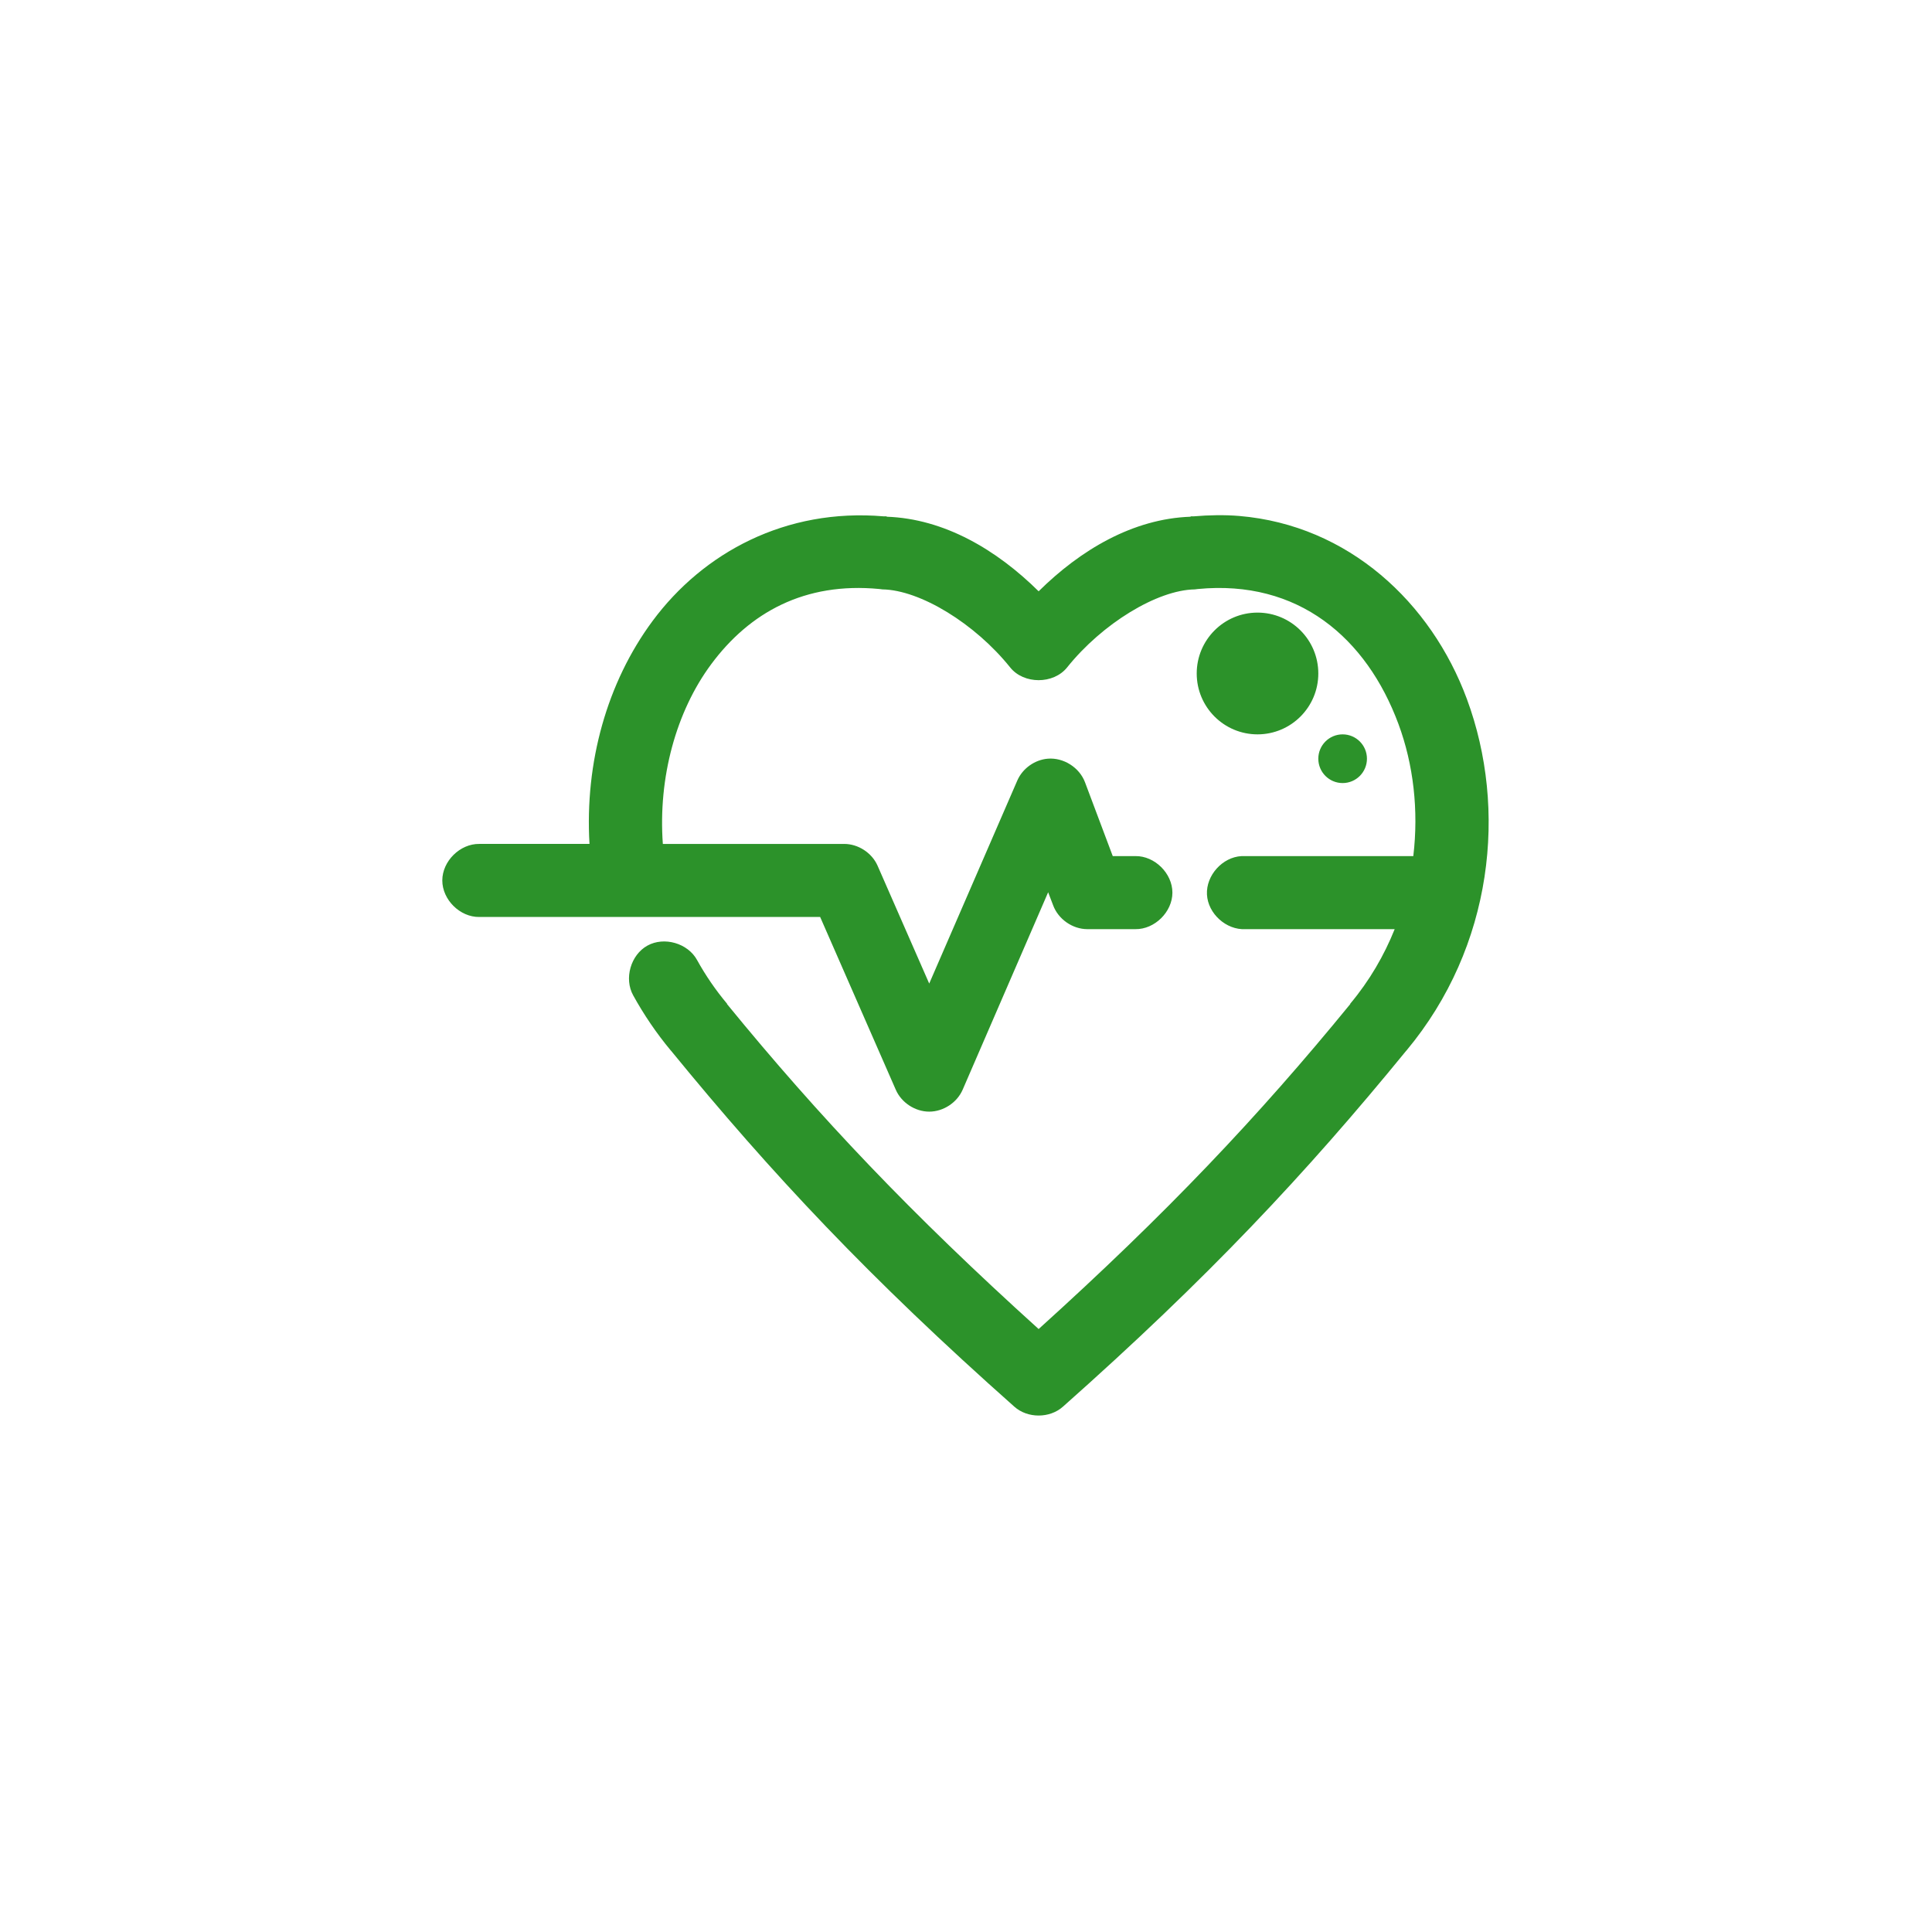
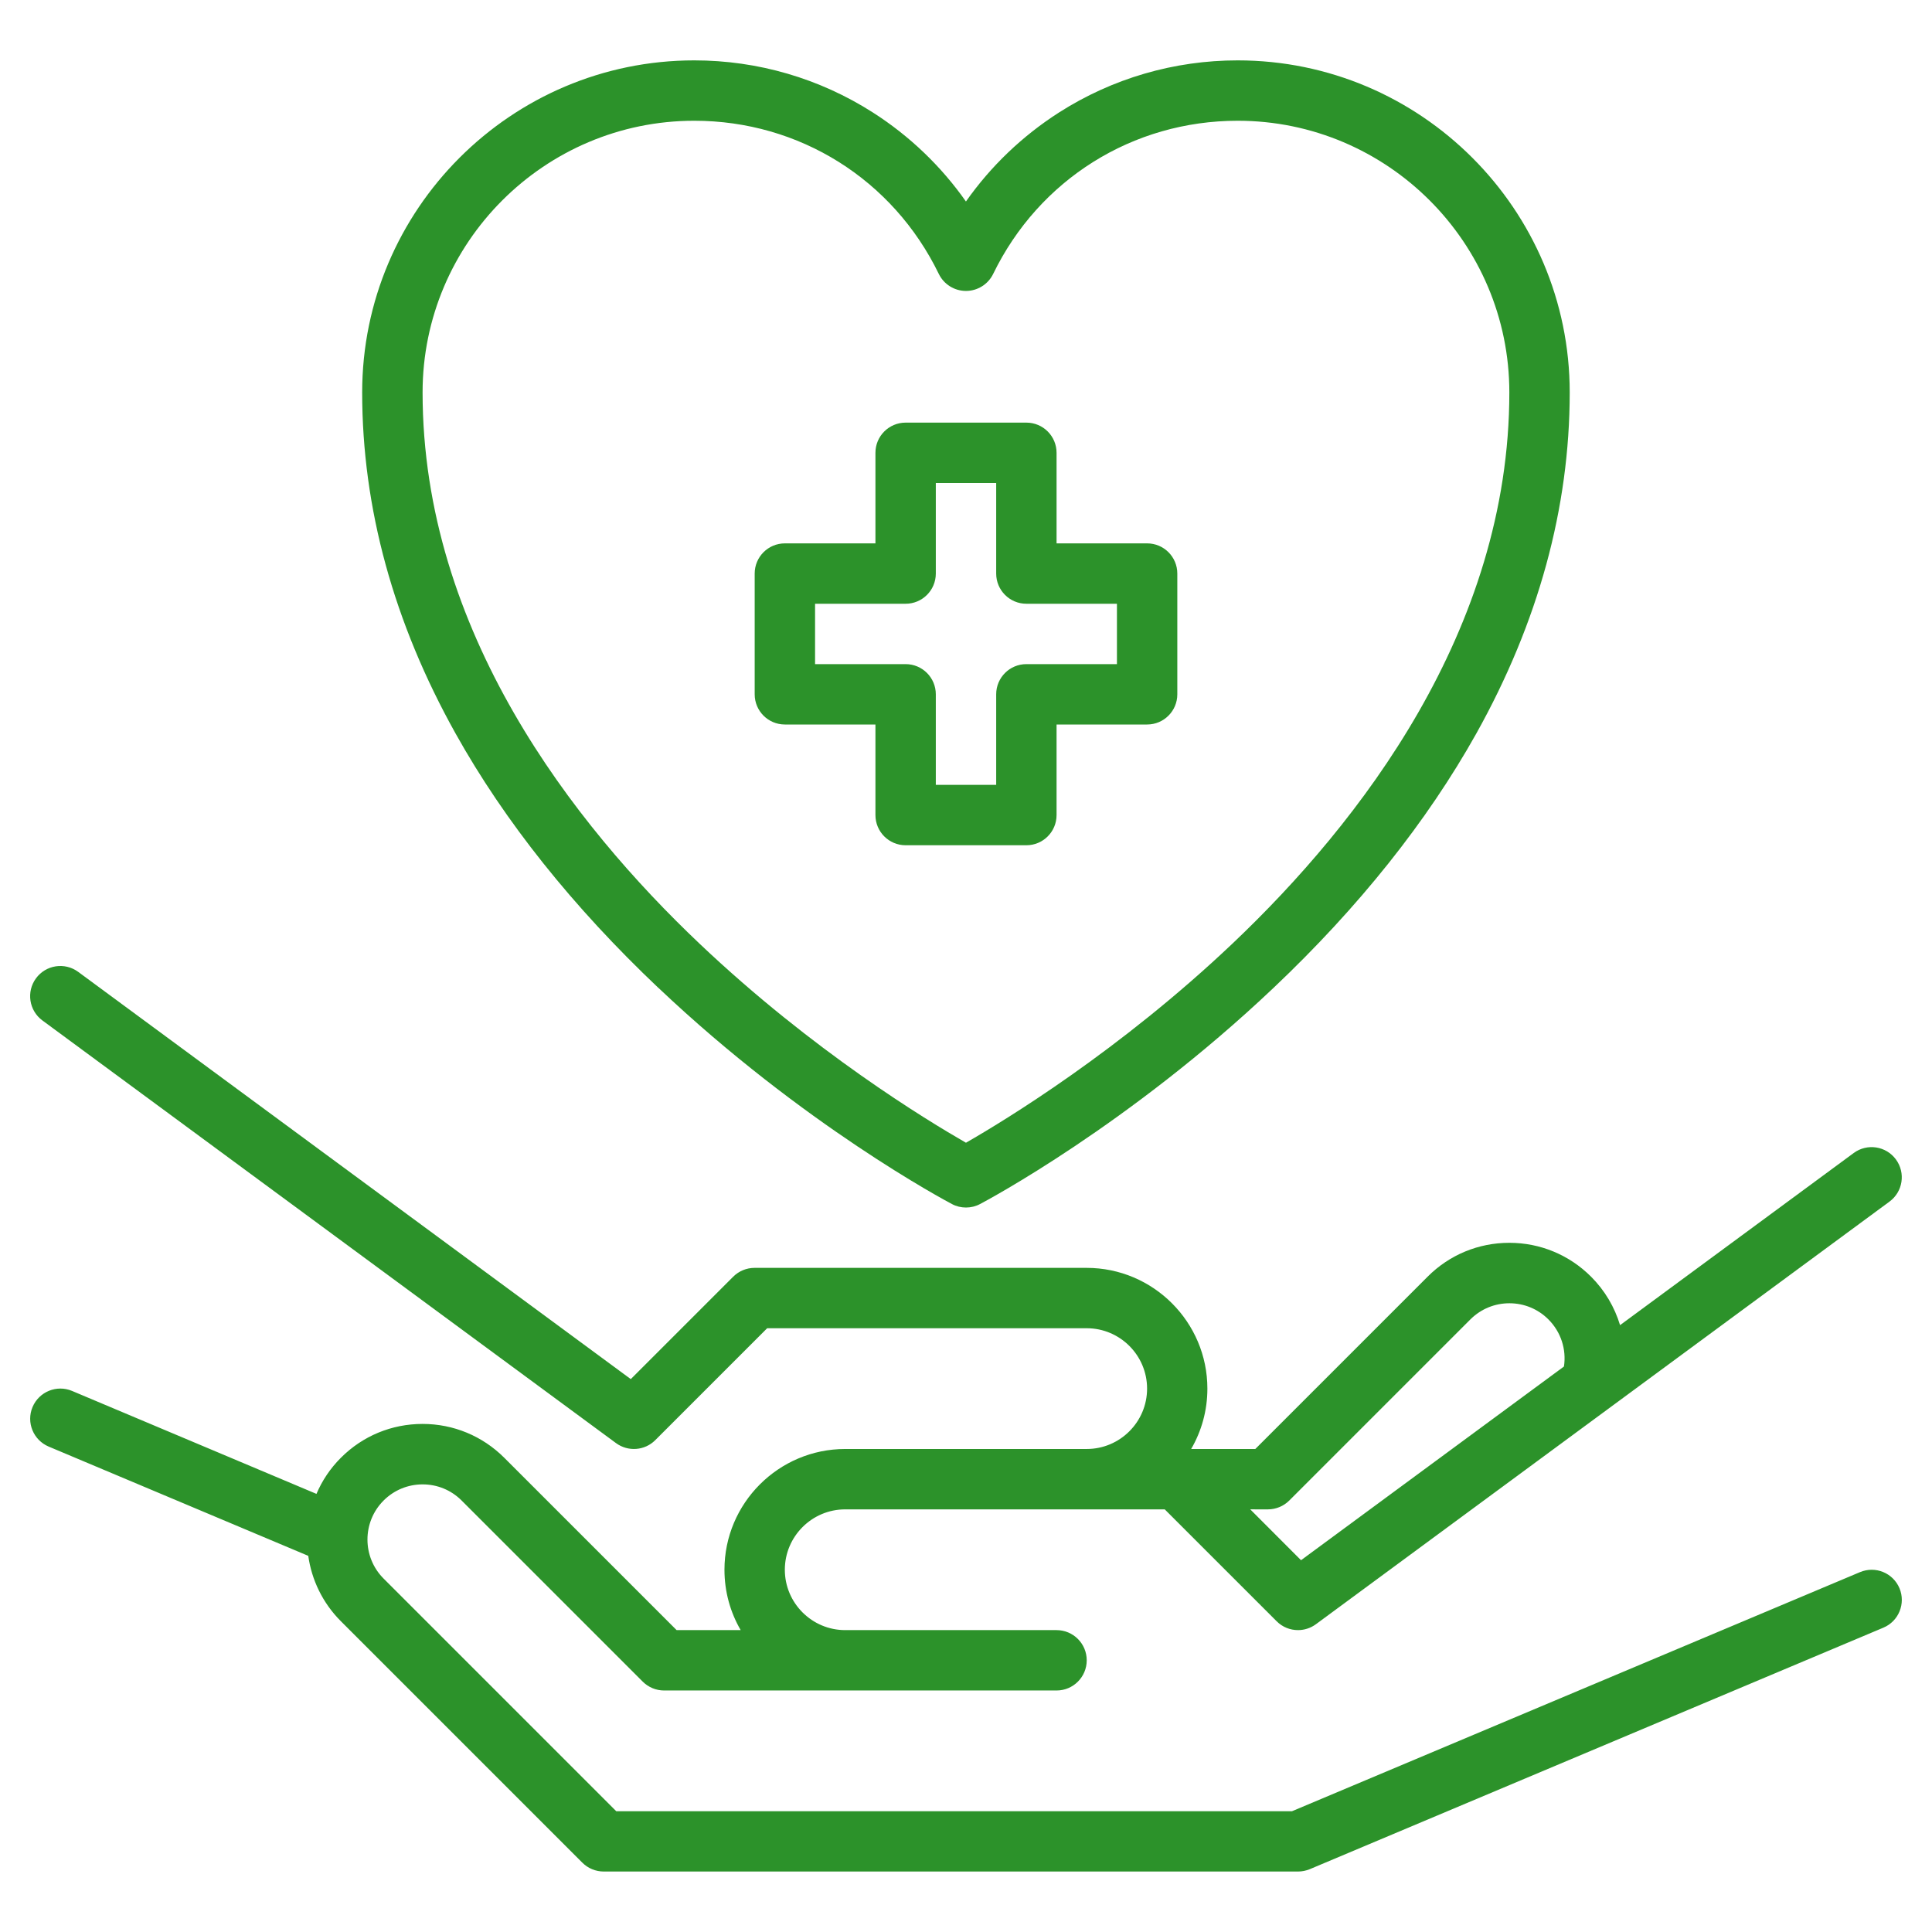
<svg xmlns="http://www.w3.org/2000/svg" width="1200pt" height="1200pt" version="1.1" viewBox="0 0 1200 1200">
-   <path d="m755.81 320c-4.734 0.055-9.562 0.297-14.398 0.707-0.645 0.055-1.242-0.059-1.887 0v0.234c-35.898 1.242-68.453 20.656-94.406 46.32-25.953-25.664-58.508-45.078-94.406-46.32v-0.234c-0.574-0.055-1.082 0.055-1.652 0h-0.234c-60.82-5.172-112.05 22.527-143.5 64.988-28.352 38.285-42.164 88.02-39.18 138.48-22.816-0.004-45.629 0-68.445 0-11.969-0.168-22.98 10.699-22.98 22.688 0 11.988 11.012 22.855 22.98 22.688 70.562-0.004 141.13 0.023 211.71 0l46.969 107.29c3.5 8.035 12.012 13.617 20.77 13.617 8.758 0 17.27-5.578 20.77-13.617l53.105-122.65 3.066 8.035c3.164 8.652 12.039 14.875 21.242 14.887h29.887c11.969 0.168 22.98-10.699 22.98-22.688 0-11.988-11.012-22.855-22.98-22.688h-14.074l-17.23-45.848c-3.434-9.184-13.367-15.477-23.129-14.652-8.086 0.668-15.613 6.035-18.883 13.469l-54.754 126.2-32.098-73.258c-3.547-7.984-12.043-13.496-20.77-13.469-37.523 0.016-75.051 0.004-112.58 0-2.992-41.242 8.262-82.223 29.973-111.54 23.824-32.168 58.094-51.27 104.55-46.793 0.625 0.105 1.254 0.184 1.887 0.234 23.414 0.379 57.527 21.273 79.301 48.445 8.457 10.594 26.945 10.594 35.402 0 21.777-27.176 55.887-48.066 79.301-48.445 0.633-0.055 1.262-0.129 1.887-0.234 62.379-6.012 104.81 30.398 124.62 83.895 9.285 25.078 12.602 53.566 9.203 82.004h-106.68c-11.863 0.617-22.098 11.988-21.48 23.867 0.617 11.879 11.977 22.125 23.84 21.504h92.754c-6.566 16.355-15.613 31.973-27.613 46.32v0.234c-57.156 69.965-114.42 130.34-193.53 201.82-79.109-71.48-136.38-131.86-193.53-201.82v-0.234c-7.148-8.547-13.41-17.68-18.645-27.176-5.727-10.43-20.434-14.684-30.832-8.918s-14.605 20.5-8.82 30.898c6.508 11.805 14.316 23.41 23.367 34.266 0.07 0.082 0.164 0.152 0.234 0.234 62.289 76.227 123.23 141.21 213.12 220.96 8.215 7.356 21.992 7.356 30.211 0 89.887-79.746 150.84-144.73 213.12-220.96 0.07-0.082 0.164-0.152 0.234-0.234 53.949-64.703 62.809-150.08 37.527-218.36-22.148-59.824-73.453-107.95-141.38-113.67-4.547-0.383-9.191-0.523-13.926-0.473zm25.254 60.5c-20.855 0-37.762 16.93-37.762 37.812 0 20.883 16.906 37.812 37.762 37.812s37.762-16.93 37.762-37.812c0-20.883-16.906-37.812-37.762-37.812zm52.867 75.625c-8.344 0-15.105 6.773-15.105 15.125 0 8.352 6.762 15.125 15.105 15.125s15.105-6.773 15.105-15.125c0-8.352-6.762-15.125-15.105-15.125z" fill="#2c922a" />
+   <path d="m1179.8 986.48c-4.031-9.562-15-14.016-24.562-9.984l-352.78 148.5h-419.68l-144.52-144.52c-13.359-13.359-13.359-35.109 0-48.469 6.469-6.469 15.094-10.031 24.234-10.031 9.047 0 17.578 3.469 24.047 9.844l112.69 112.69c3.516 3.516 8.297 5.484 13.266 5.484h243.74c10.359 0 18.75-8.391 18.75-18.75s-8.391-18.75-18.75-18.75h-131.26c-20.672 0-37.5-16.828-37.5-37.5s16.828-37.5 37.5-37.5h198.47l69.516 69.516c3.656 3.656 8.438 5.484 13.266 5.484 3.891 0 7.781-1.219 11.109-3.656l356.26-262.5c8.344-6.141 10.125-17.859 3.984-26.203s-17.859-10.125-26.203-3.984l-145.13 106.92c-3.375-11.156-9.422-21.516-18-30.094-13.547-13.547-31.594-21.047-50.766-21.047s-37.219 7.453-50.766 21.047l-107.02 107.02h-39.844c6.422-11.062 10.078-23.859 10.078-37.5 0-41.344-33.656-75-75-75h-206.26c-4.969 0-9.75 1.969-13.266 5.484l-63.609 63.609-343.22-252.94c-8.344-6.141-20.062-4.359-26.203 3.984s-4.359 20.062 3.984 26.203l356.26 262.5c7.453 5.484 17.812 4.734 24.375-1.828l69.516-69.516h198.47c20.672 0 37.5 16.828 37.5 37.5s-16.828 37.5-37.5 37.5h-150c-41.344 0-75 33.656-75 75 0 13.641 3.656 26.484 10.078 37.5h-39.797l-107.02-107.02c-13.547-13.547-31.594-21.047-50.766-21.047s-37.219 7.453-50.766 21.047c-6.656 6.656-11.672 14.25-15.141 22.406l-151.78-63.938c-9.562-4.031-20.531 0.469-24.562 9.984-4.031 9.562 0.469 20.531 9.984 24.562l161.26 67.875c2.109 14.859 8.859 29.203 20.25 40.594l150 150c3.516 3.516 8.297 5.484 13.266 5.484h431.26c2.484 0 4.969-0.516 7.266-1.453l356.26-150c9.562-3.984 14.016-15 10.031-24.516zm-392.29-48.984c4.969 0 9.75-1.969 13.266-5.484l112.69-112.69c6.469-6.328 14.953-9.844 24.047-9.844 9.141 0 17.766 3.562 24.234 10.031 7.781 7.781 11.25 18.609 9.656 29.25l-163.31 120.32-31.547-31.594z" fill="#2c922a" />
+   <path d="m408.98 613.6c89.906 85.172 178.55 132.28 182.29 134.26 2.719 1.453 5.719 2.156 8.719 2.156s6-0.703 8.719-2.156c3.75-1.969 92.391-49.078 182.29-134.26 53.109-50.297 95.438-103.45 125.95-157.97 38.484-68.906 58.031-140.21 58.031-211.87 0-113.72-92.531-206.26-206.26-206.26-39.469 0-77.812 11.203-110.91 32.344-22.781 14.578-42.422 33.375-57.844 55.312-15.422-21.938-35.016-40.734-57.844-55.312-33.094-21.141-71.438-32.344-110.91-32.344-113.72 0-206.26 92.531-206.26 206.26 0 71.672 19.547 142.97 58.031 211.87 30.469 54.562 72.844 107.67 125.95 157.97zm22.266-538.6c65.203 0 123.37 36.469 151.87 95.156 3.141 6.469 9.703 10.547 16.875 10.547s13.734-4.125 16.875-10.547c28.5-58.688 86.672-95.156 151.87-95.156 93.047 0 168.74 75.703 168.74 168.74 0 147.98-93.328 267.66-171.61 342-70.359 66.797-141.61 110.11-165.89 124.03-24.188-13.875-94.969-56.812-165.24-123.42-78.562-74.438-172.26-194.29-172.26-342.61 0-93.047 75.703-168.74 168.74-168.74z" fill="#2c922a" />
+   <path d="m487.5 450h56.25v56.25c0 10.359 8.391 18.75 18.75 18.75h75c10.359 0 18.75-8.391 18.75-18.75v-56.25h56.25c10.359 0 18.75-8.391 18.75-18.75v-75c0-10.359-8.391-18.75-18.75-18.75h-56.25v-56.25c0-10.359-8.391-18.75-18.75-18.75h-75c-10.359 0-18.75 8.391-18.75 18.75v56.25h-56.25c-10.359 0-18.75 8.391-18.75 18.75v75c0 10.359 8.391 18.75 18.75 18.75zm18.75-75h56.25c10.359 0 18.75-8.391 18.75-18.75v-56.25h37.5v56.25c0 10.359 8.391 18.75 18.75 18.75h56.25v37.5h-56.25c-10.359 0-18.75 8.391-18.75 18.75v56.25h-37.5v-56.25c0-10.359-8.391-18.75-18.75-18.75h-56.25z" fill="#2c922a" />
</svg>
